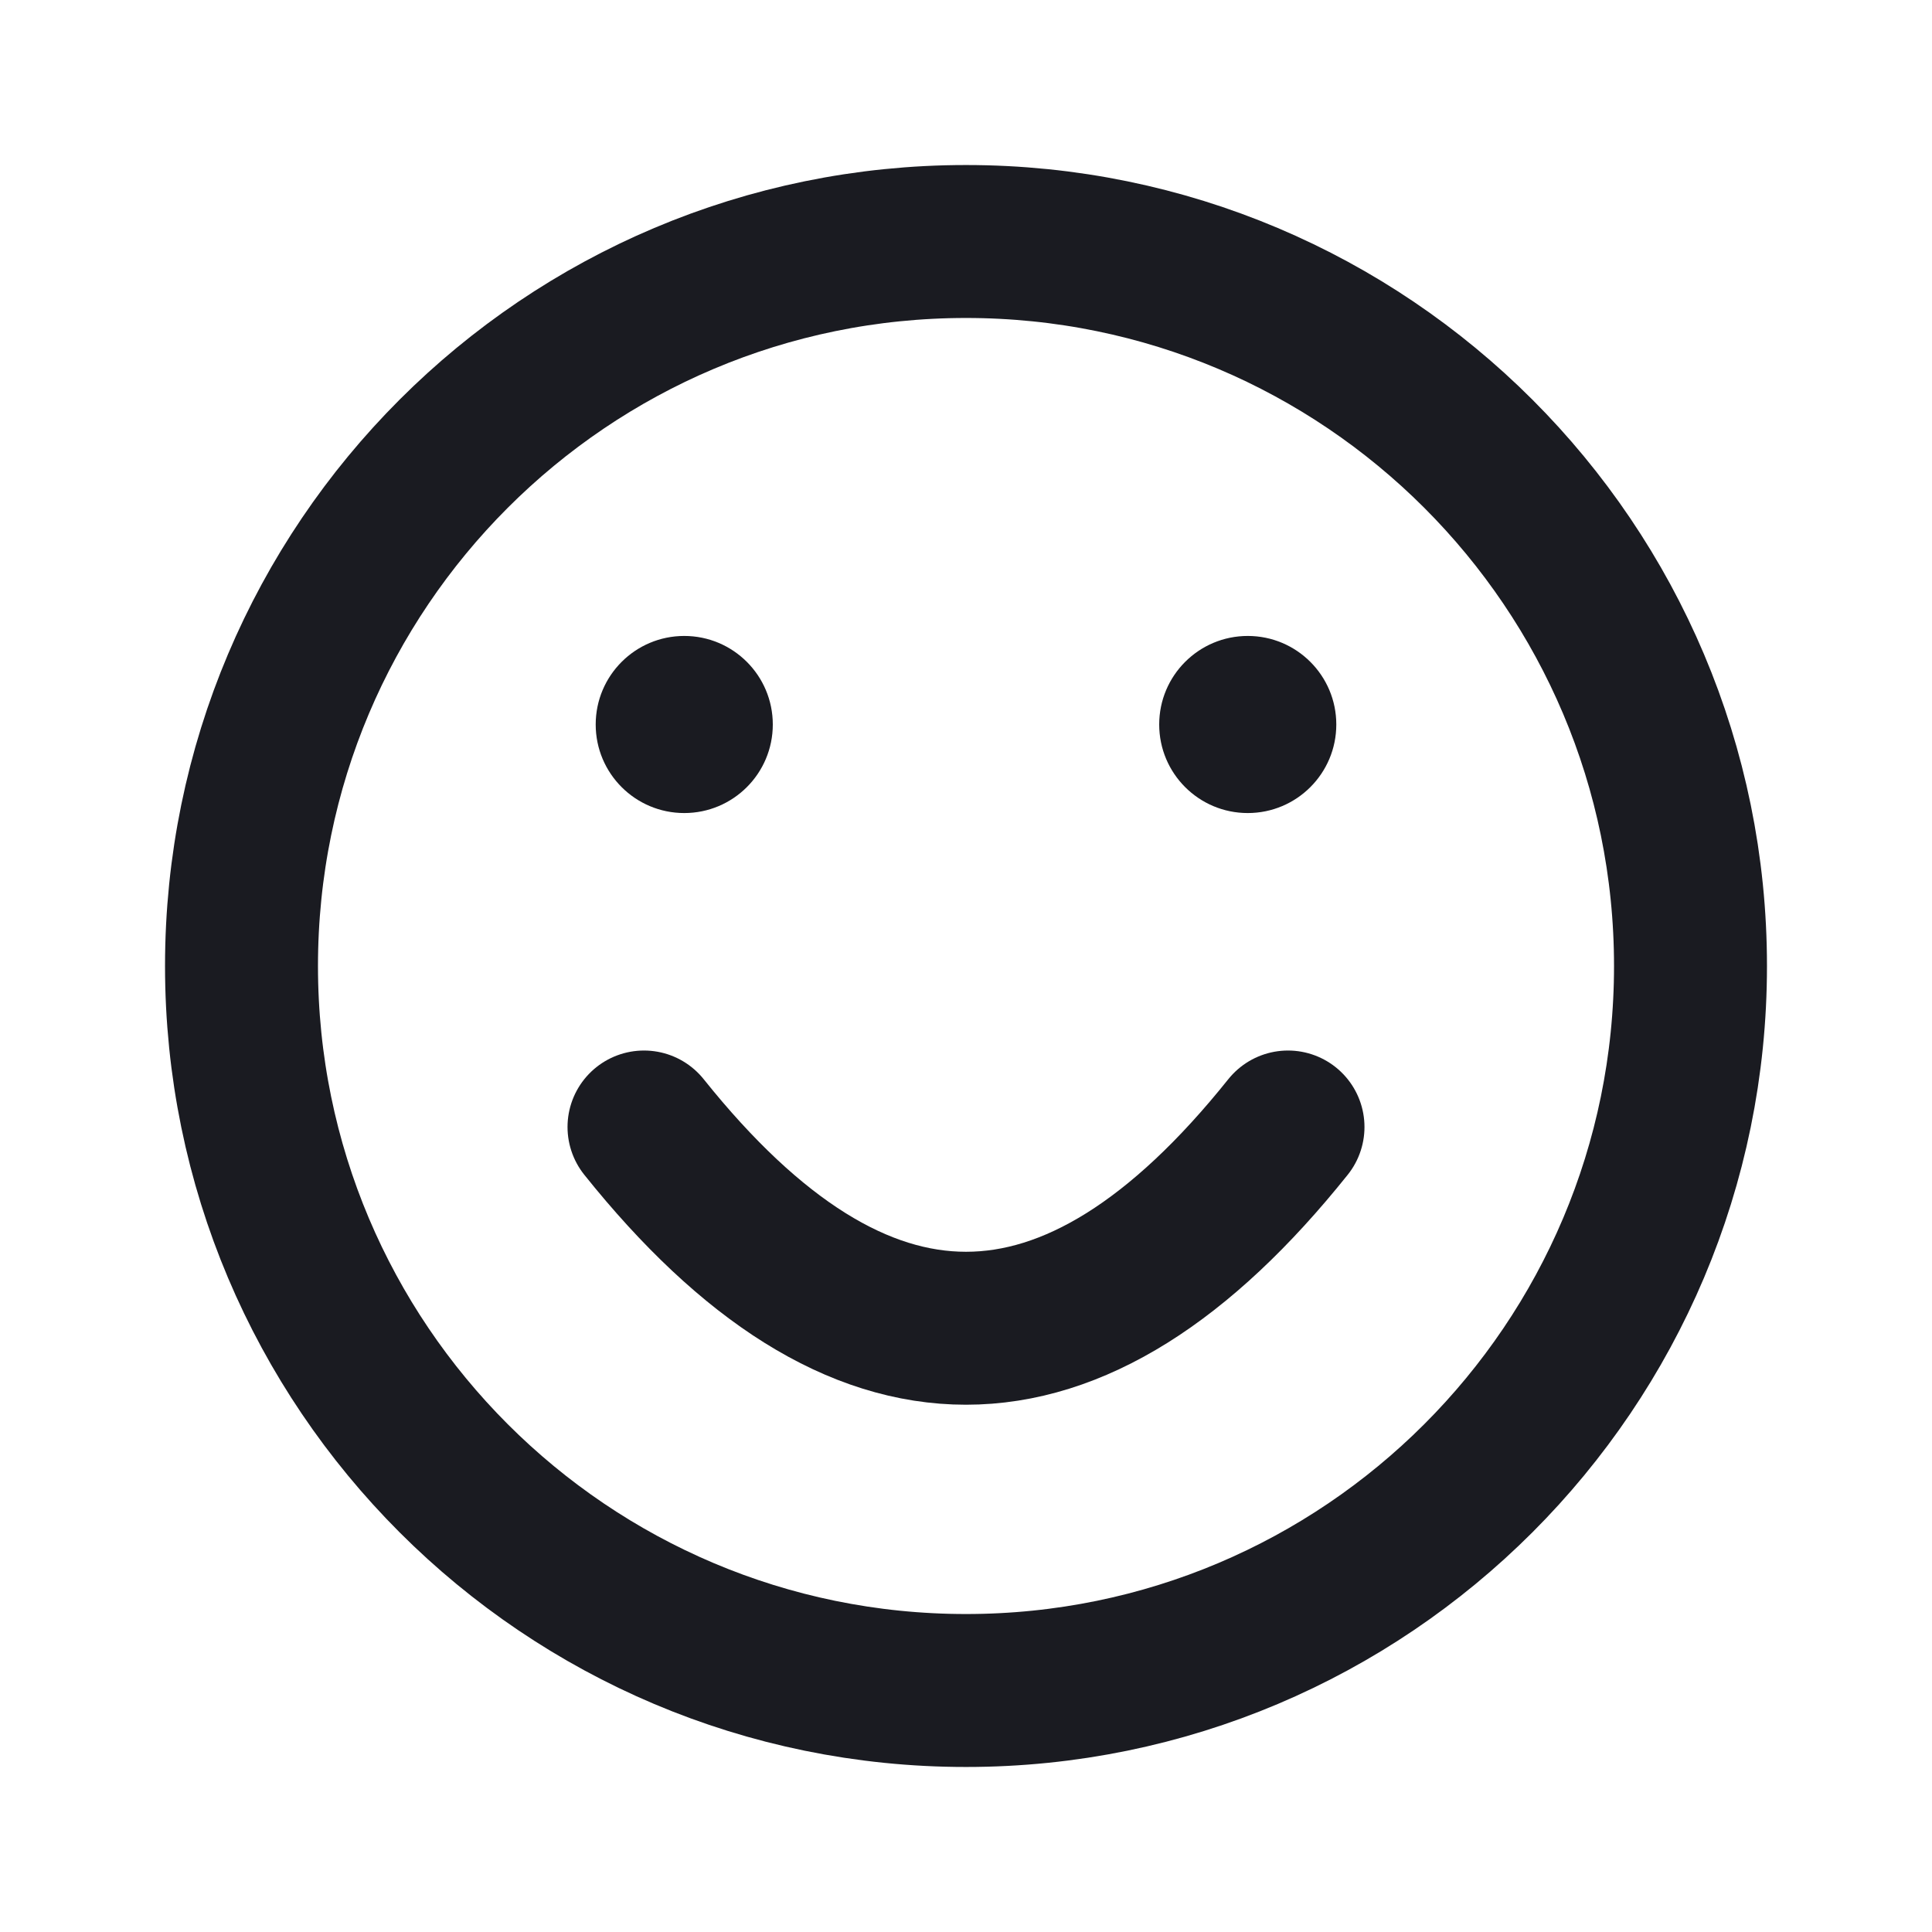
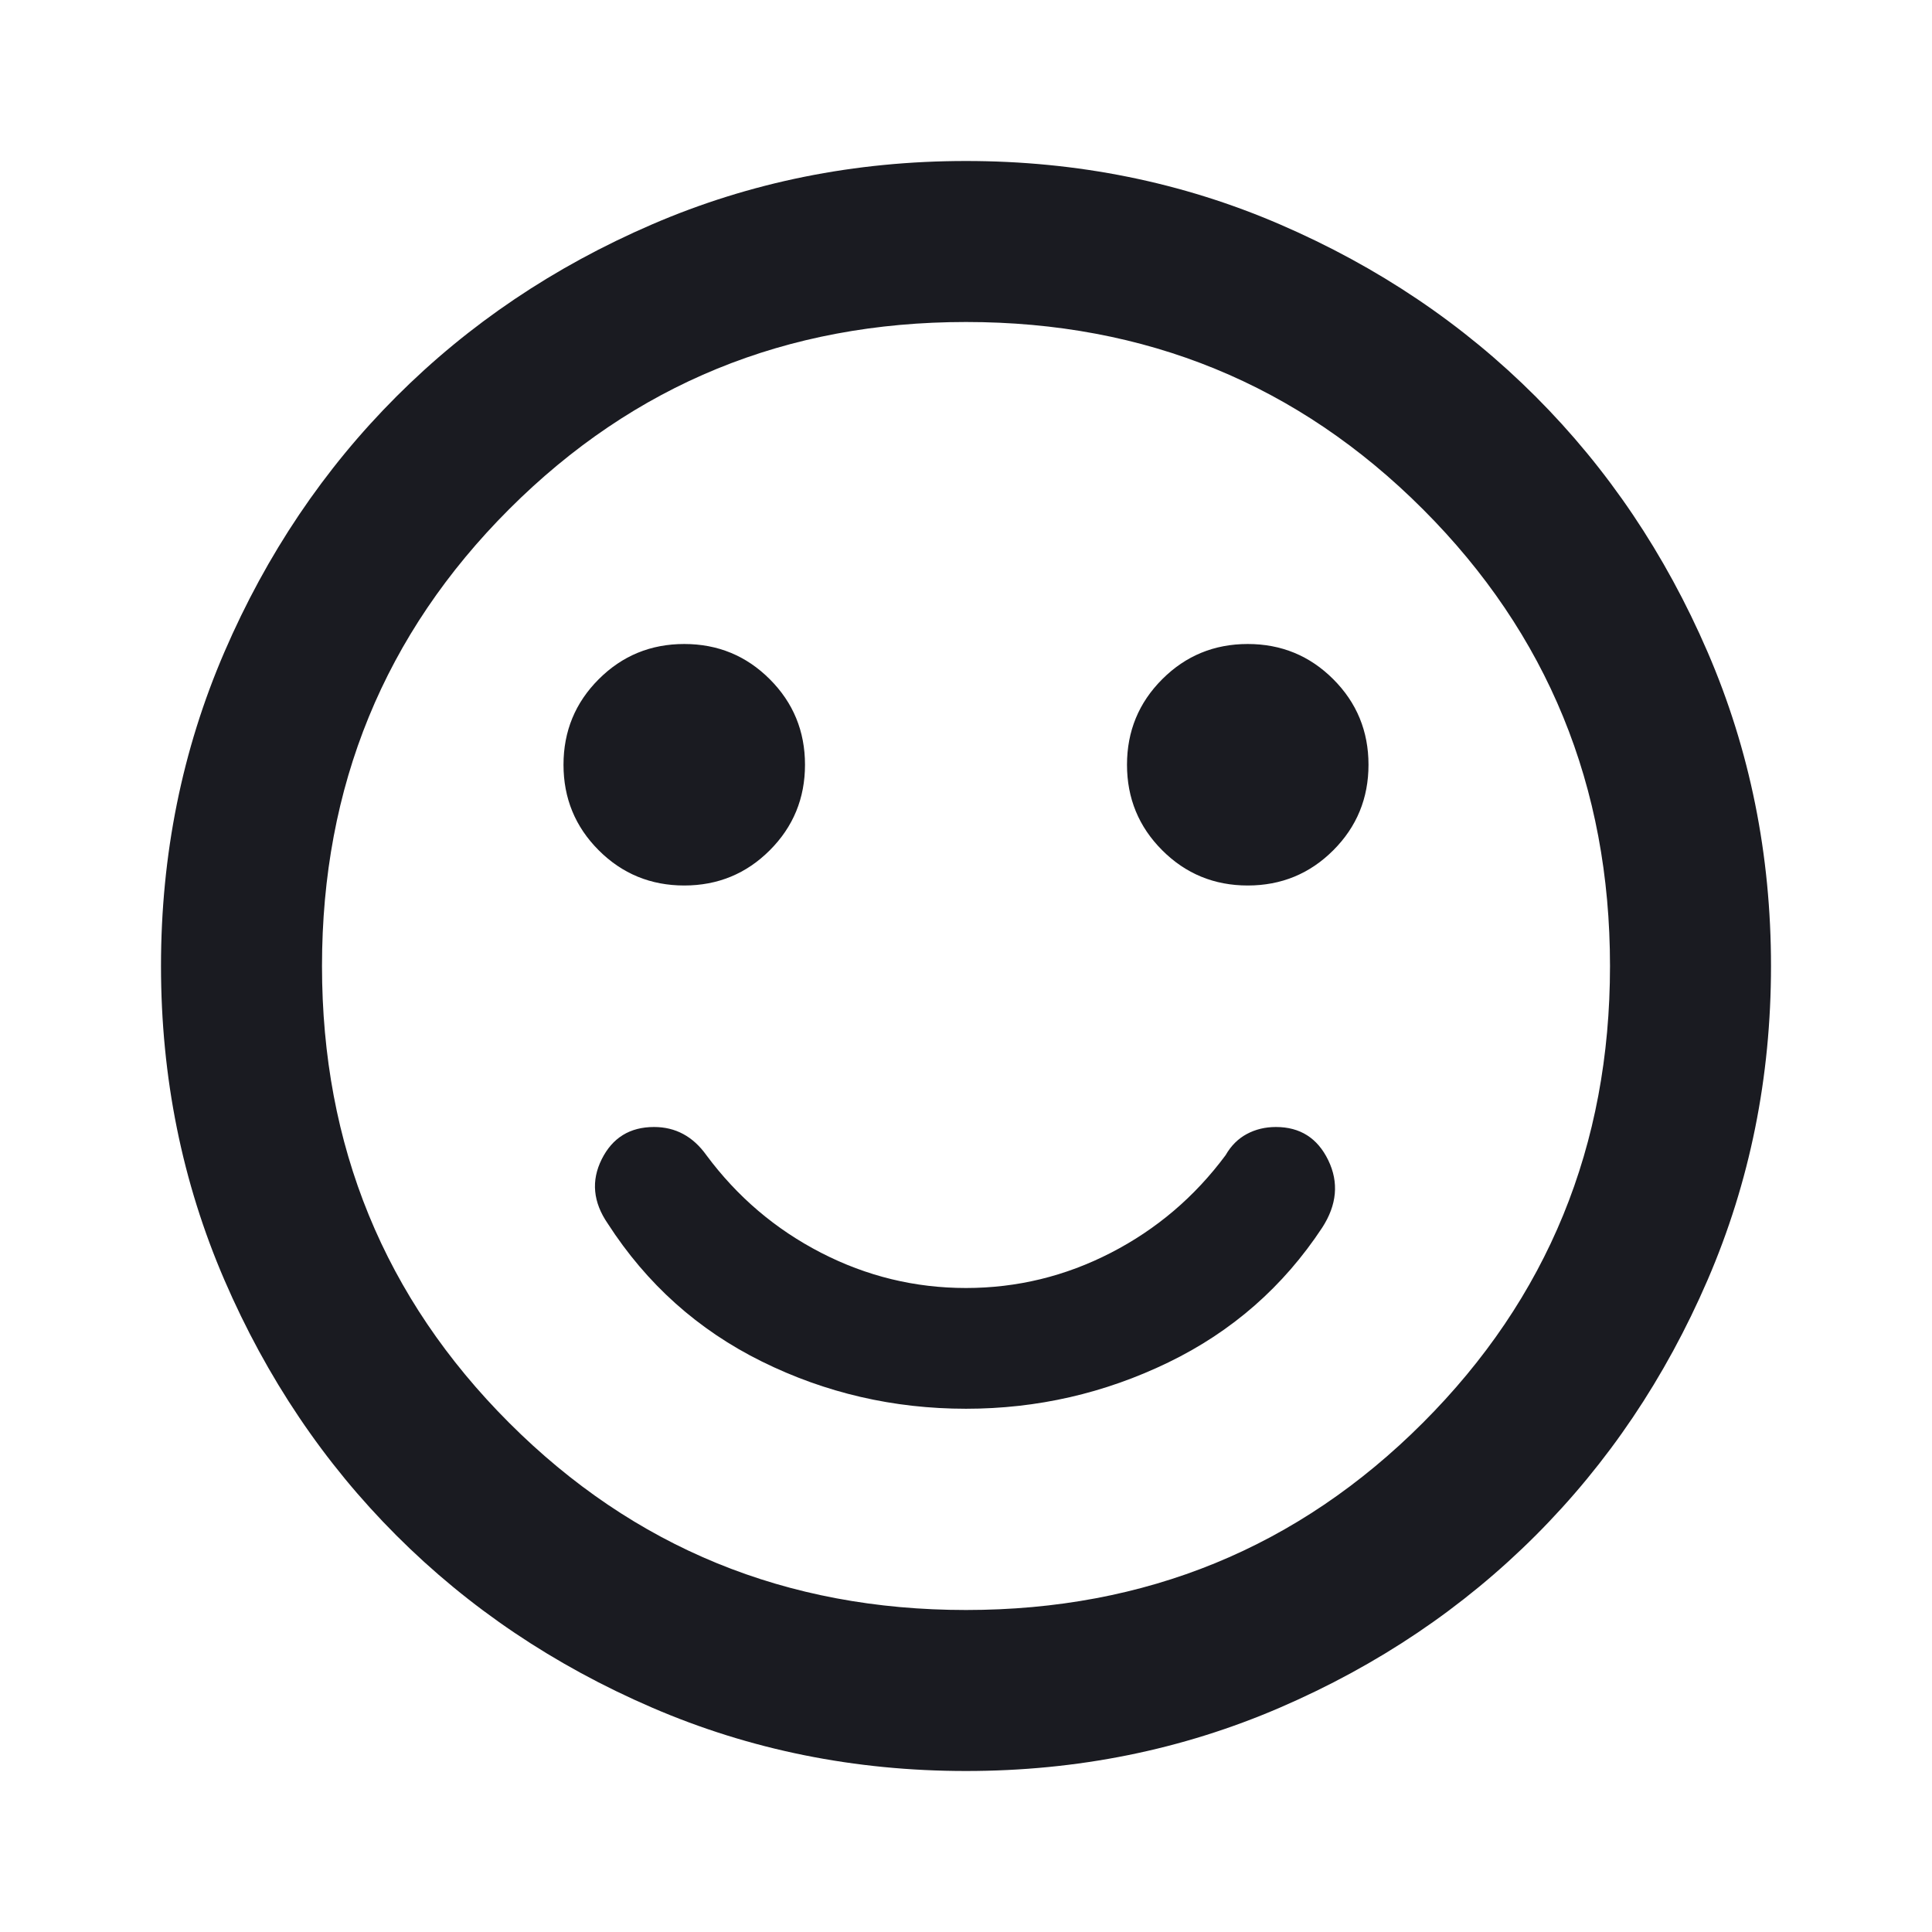
- <svg xmlns="http://www.w3.org/2000/svg" width="24" height="24" viewBox="0 0 24 24">
-   <g fill="none" stroke="#1A1B21" stroke-width="1.9" stroke-linecap="round">
-     <circle cx="12" cy="12" r="9" />
-     <path d="M8 14q4 5 8 0" />
-   </g>
-   <g fill="#1A1B21">
-     <circle cx="8.5" cy="9" r="1.1" />
-     <circle cx="15.5" cy="9" r="1.1" />
-   </g>
+ <svg xmlns="http://www.w3.org/2000/svg" fill="#1A1B21" height="24" viewBox="0 -960 960 960" width="24">
+   <path d="M480-260q53 0 100.5-23t76.5-67q11-17 3-33.5T634-400q-8 0-14.5 3.5T609-386q-23 31-57 48.5T480-320q-38 0-72-17.5T351-386q-5-7-11.5-10.5T325-400q-18 0-26 16t3 32q29 45 76.5 68.5T480-260Zm140-260q25 0 42.5-17.5T680-580q0-25-17.5-42.5T620-640q-25 0-42.5 17.5T560-580q0 25 17.5 42.5T620-520Zm-280 0q25 0 42.5-17.5T400-580q0-25-17.5-42.5T340-640q-25 0-42.5 17.5T280-580q0 25 17.5 42.5T340-520ZM480-80q-83 0-156-31.5T197-197q-54-54-85.5-127T80-480q0-83 31.5-156T197-763q54-54 127-85.5T480-880q83 0 156 31.5T763-763q54 54 85.5 127T880-480q0 83-31.5 156T763-197q-54 54-127 85.5T480-80Zm0-400Zm0 320q134 0 227-93t93-227q0-134-93-227t-227-93q-134 0-227 93t-93 227q0 134 93 227t227 93Z" />
</svg>
